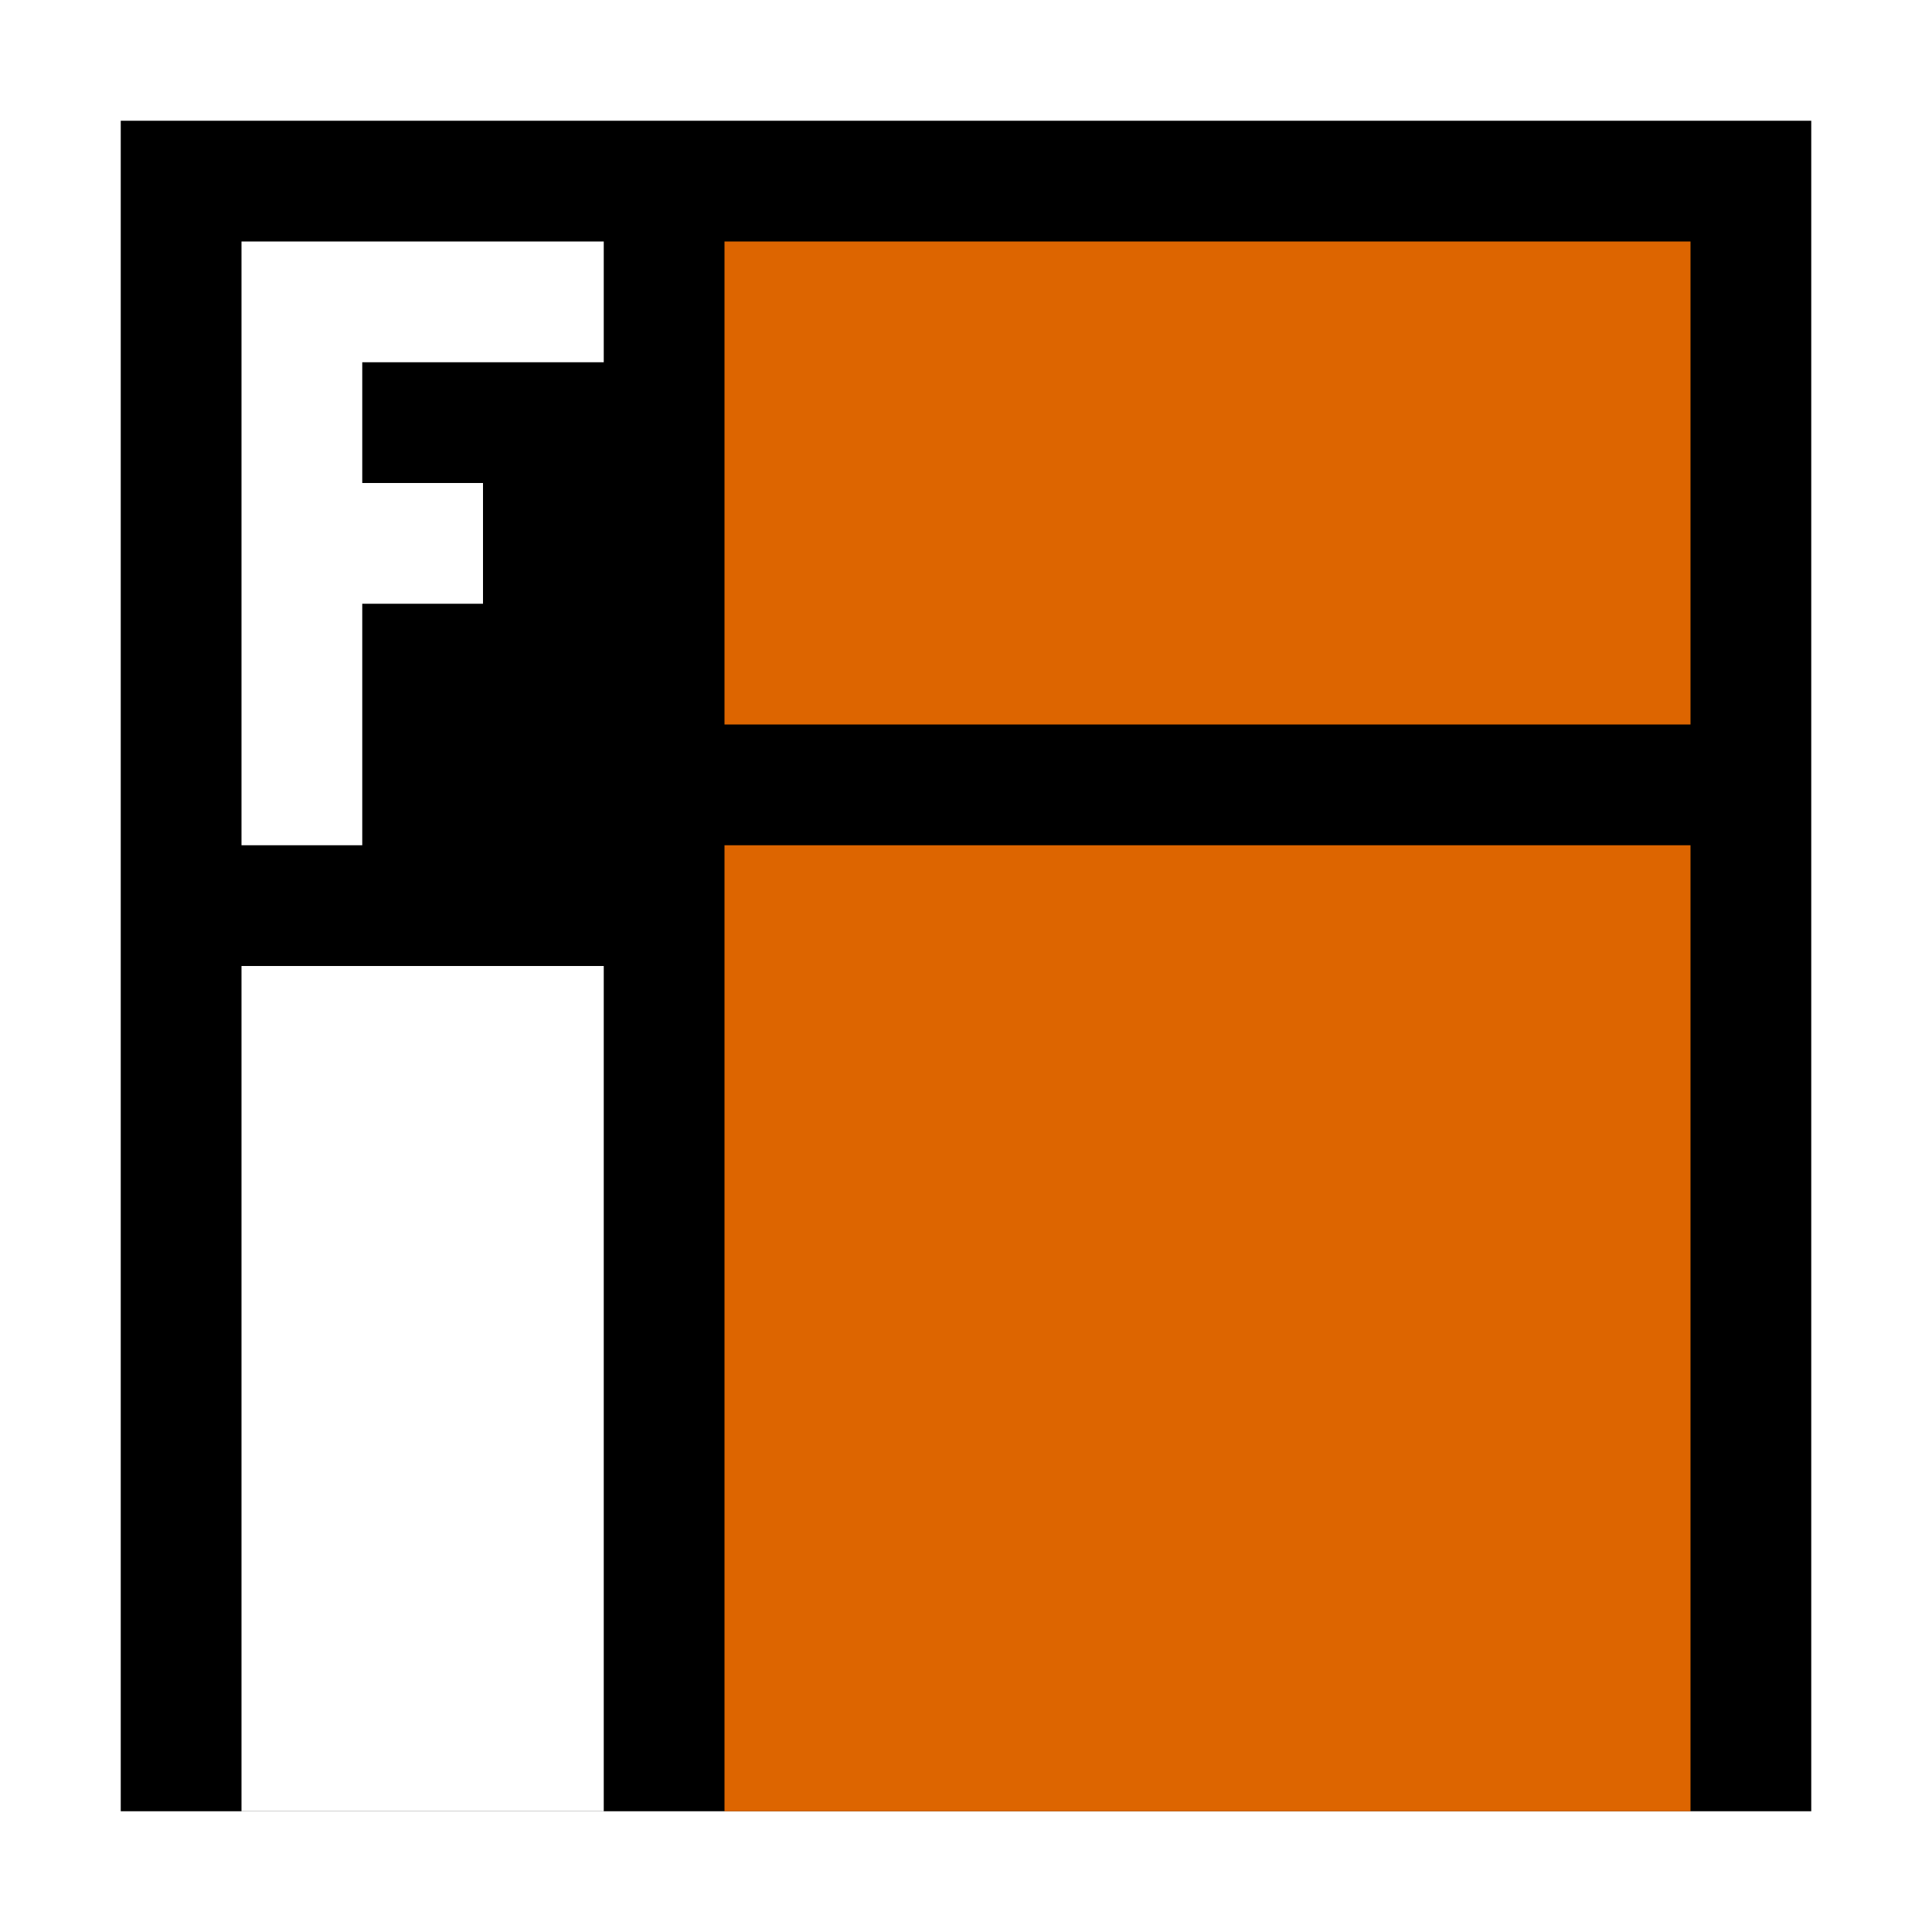
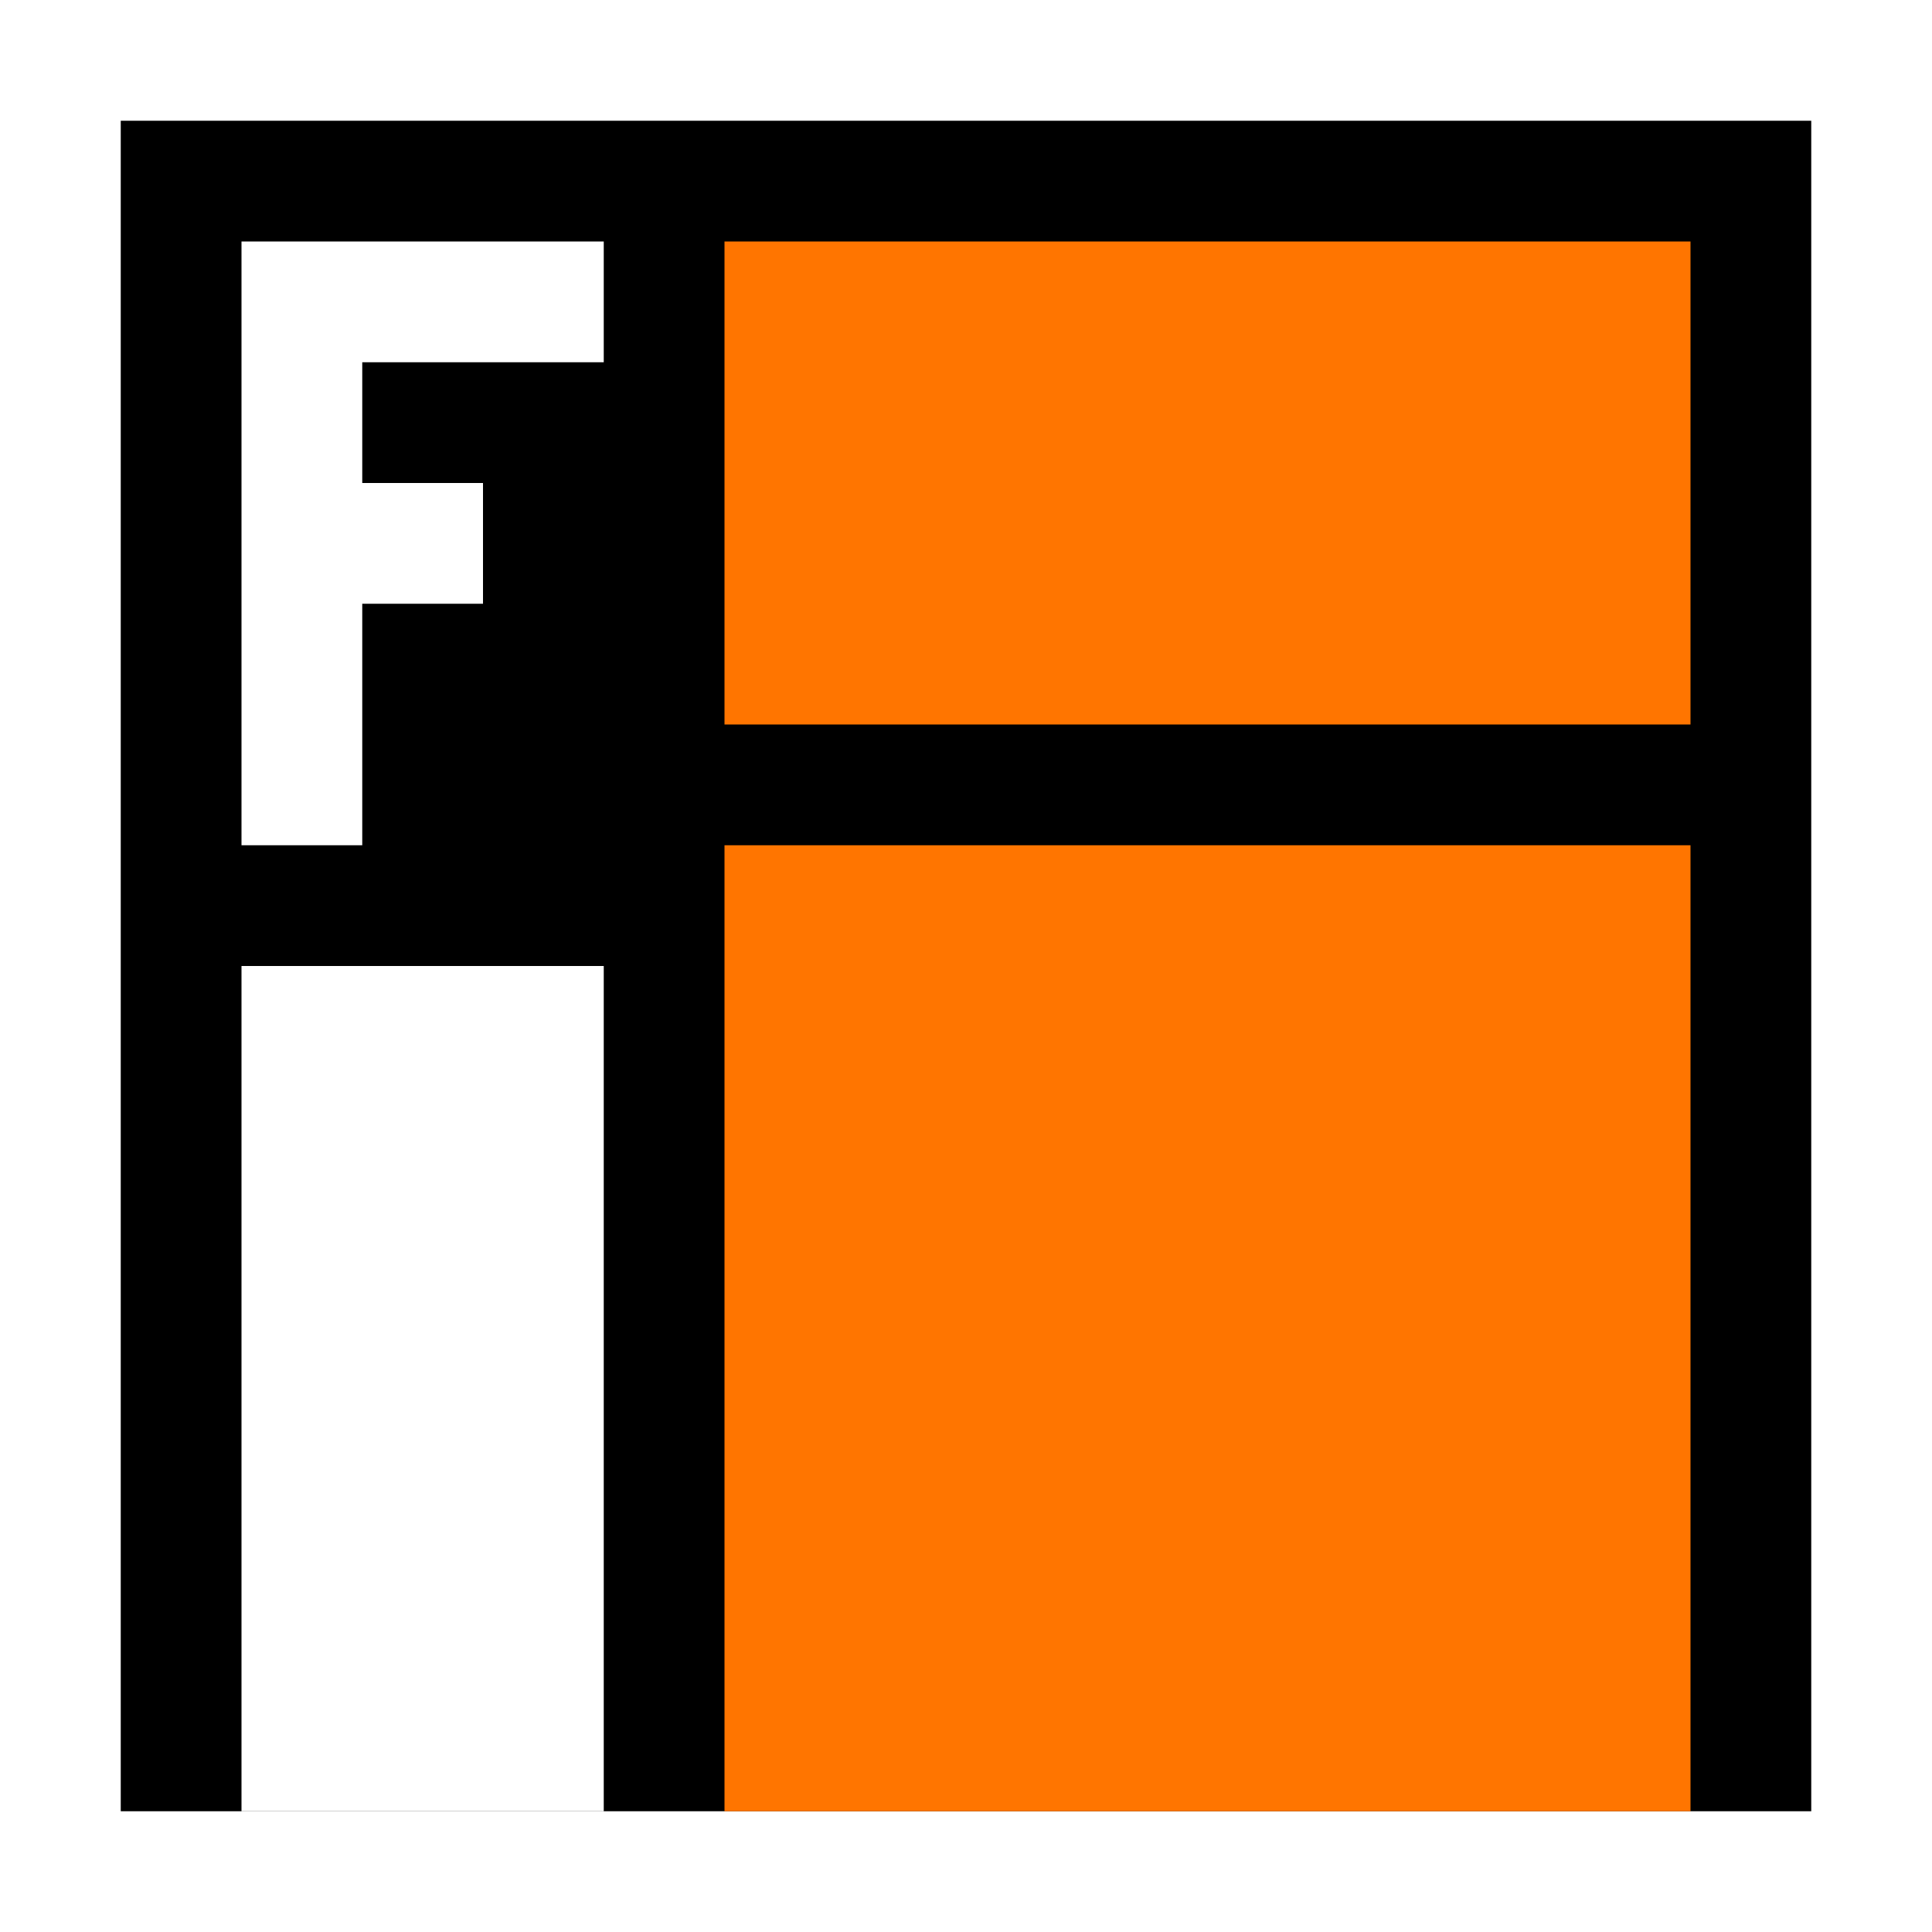
<svg xmlns="http://www.w3.org/2000/svg" viewBox="0 0 16 16" style="width:400px; height:400px;">
  <path d="M 1 1 L 1 15 15 15 15 1 Z" style="stroke-width:4;stroke-linejoin:miter;stroke-linecap:butt;stroke:#ffffff;fill:none;" />
  <path d="M 1 1 L 1 15 15 15 15 1 Z" style="fill:#000;stroke:none;" />
  <path d="M 2 2 L 5 2 5 3 3 3 3 4 4 4 4 5 3 5 3 7 2 7 Z" style="fill:#ffffff;stroke:none;" />
  <path d="M 2 8 L 2 15 5 15 5 8 Z" style="fill:#fff;stroke:none;" />
-   <path d="M 6 7 L 6 15 14 15 14 7 Z" style="fill:#ff7500dd;stroke:none;" />
-   <path d="M 6 2 L 6 6 14 6 14 2 Z" style="fill:#ff7500dd;stroke:none;" />
+   <path d="M 6 7 L 6 15 14 15 14 7 Z" style="fill:#ff7500;stroke:none;" />
+   <path d="M 6 2 L 6 6 14 6 14 2 Z" style="fill:#ff7500;stroke:none;" />
</svg>
